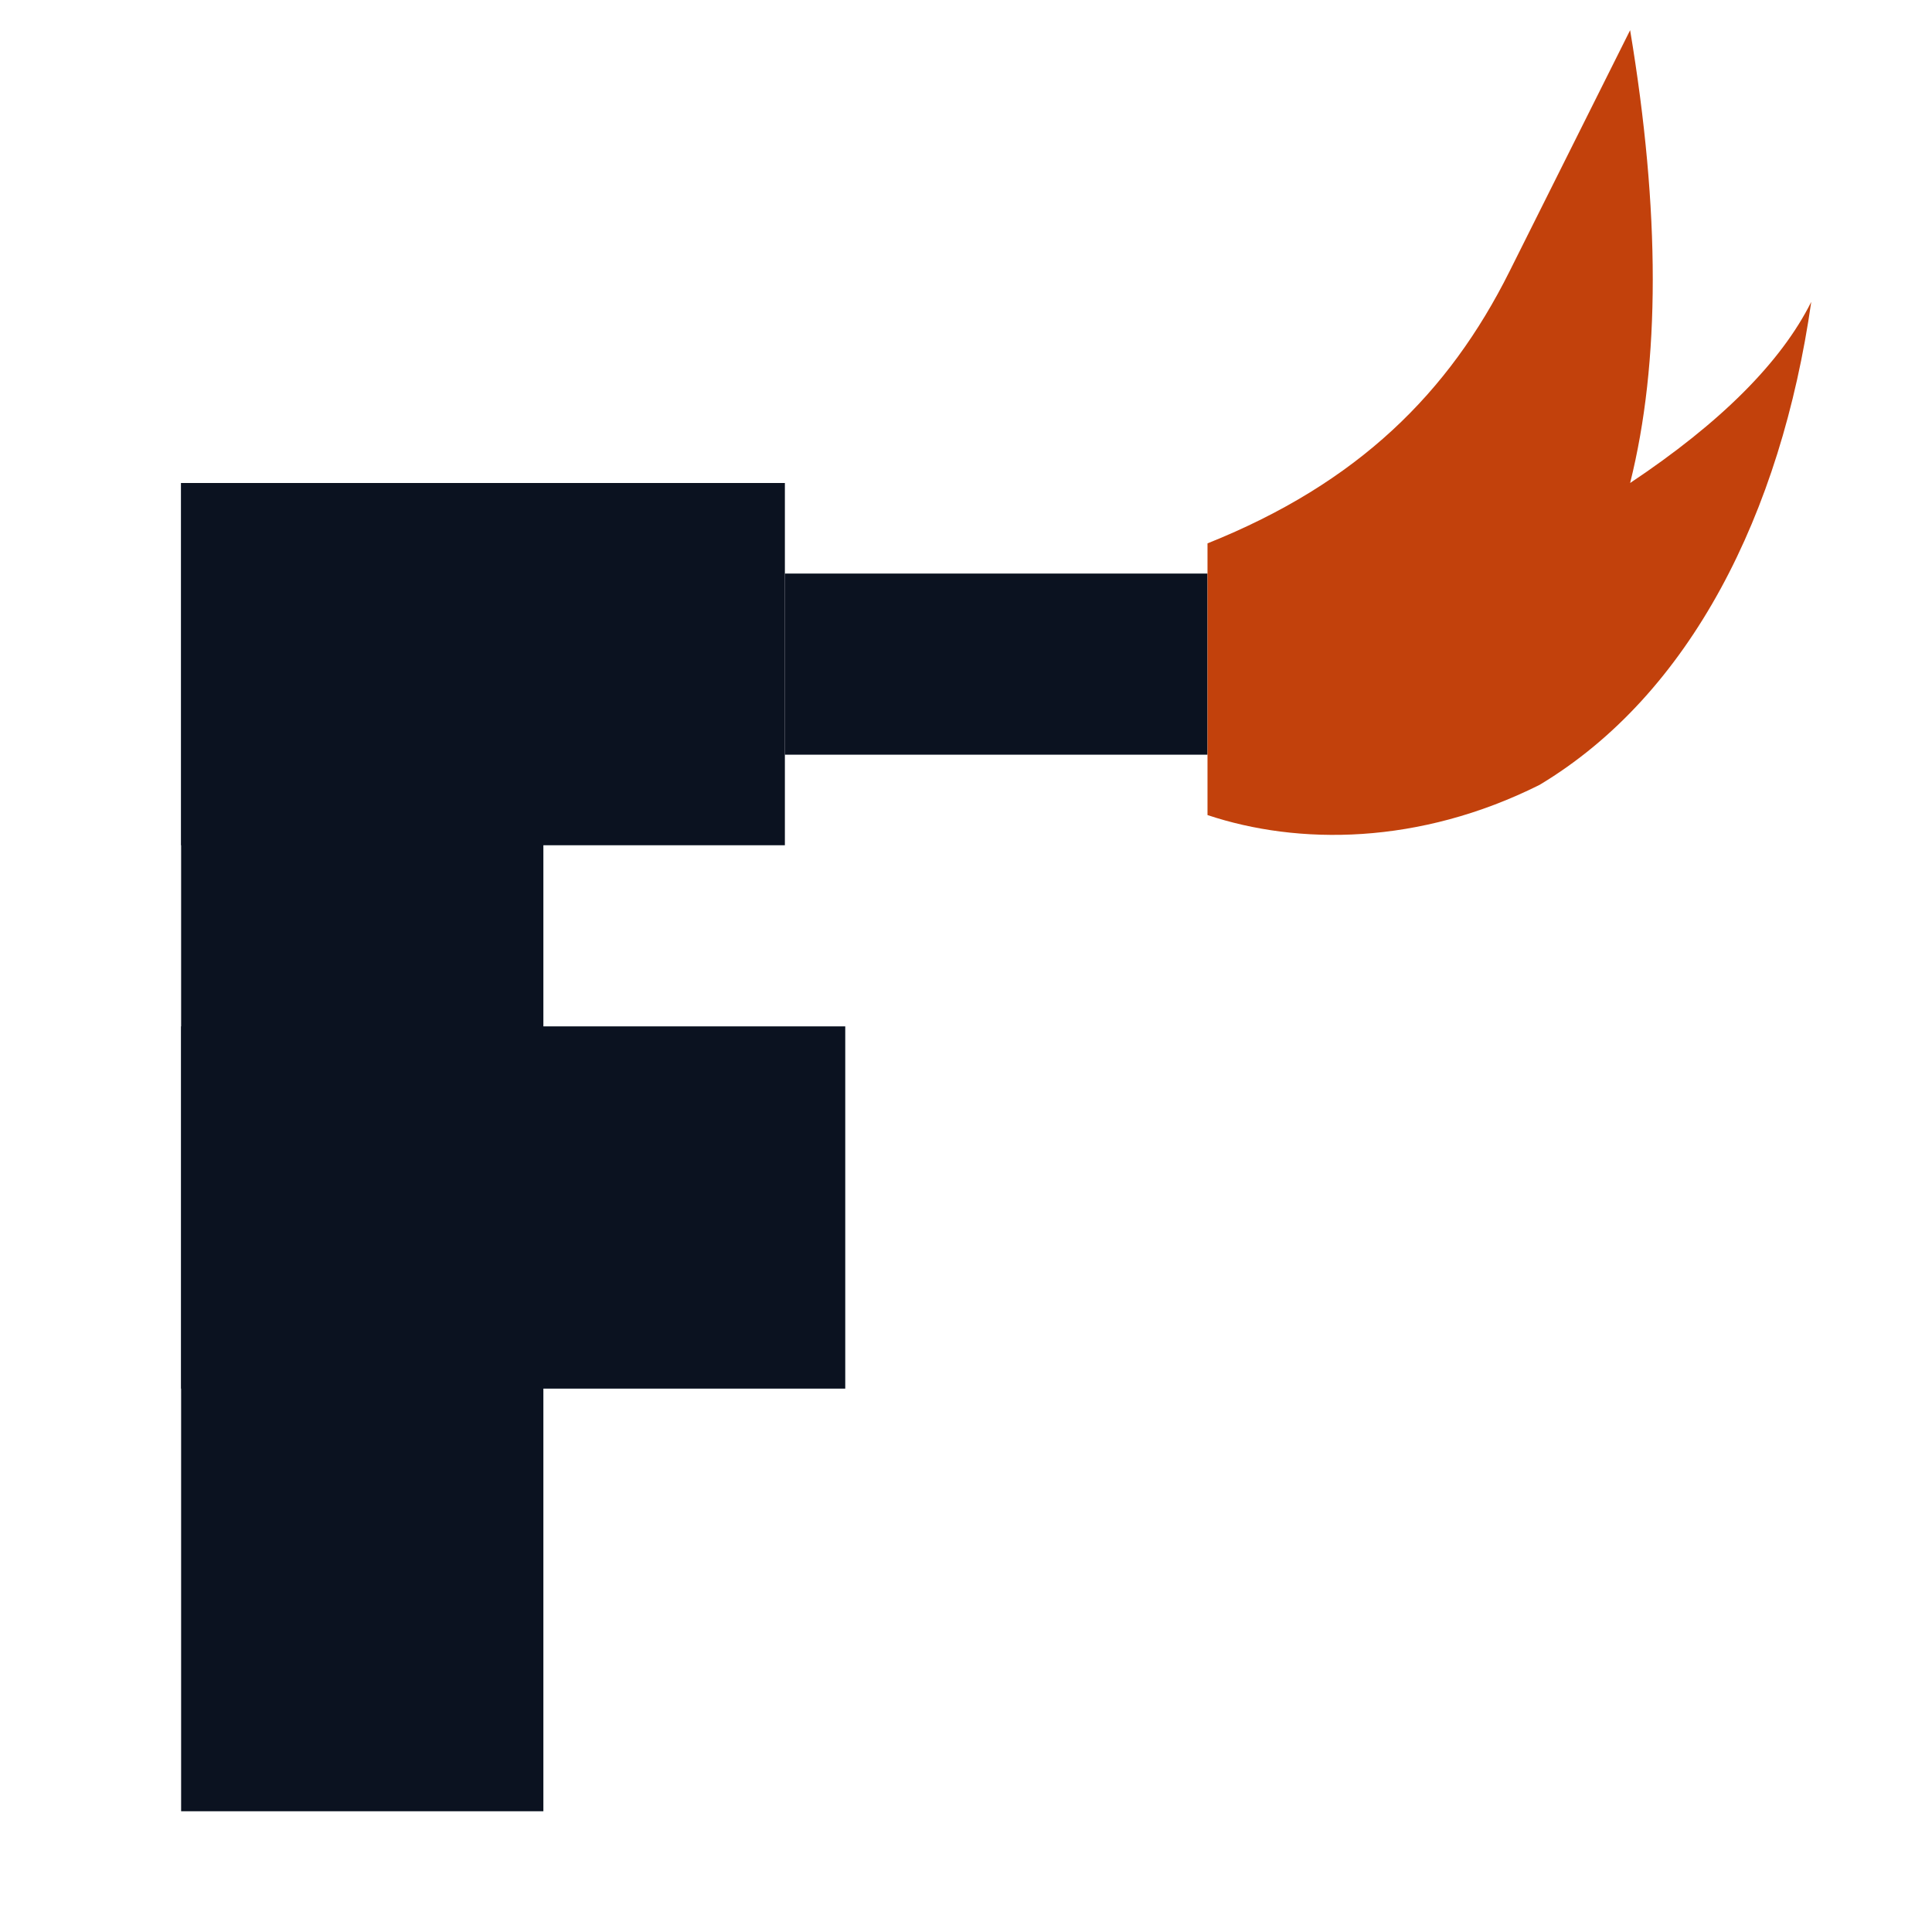
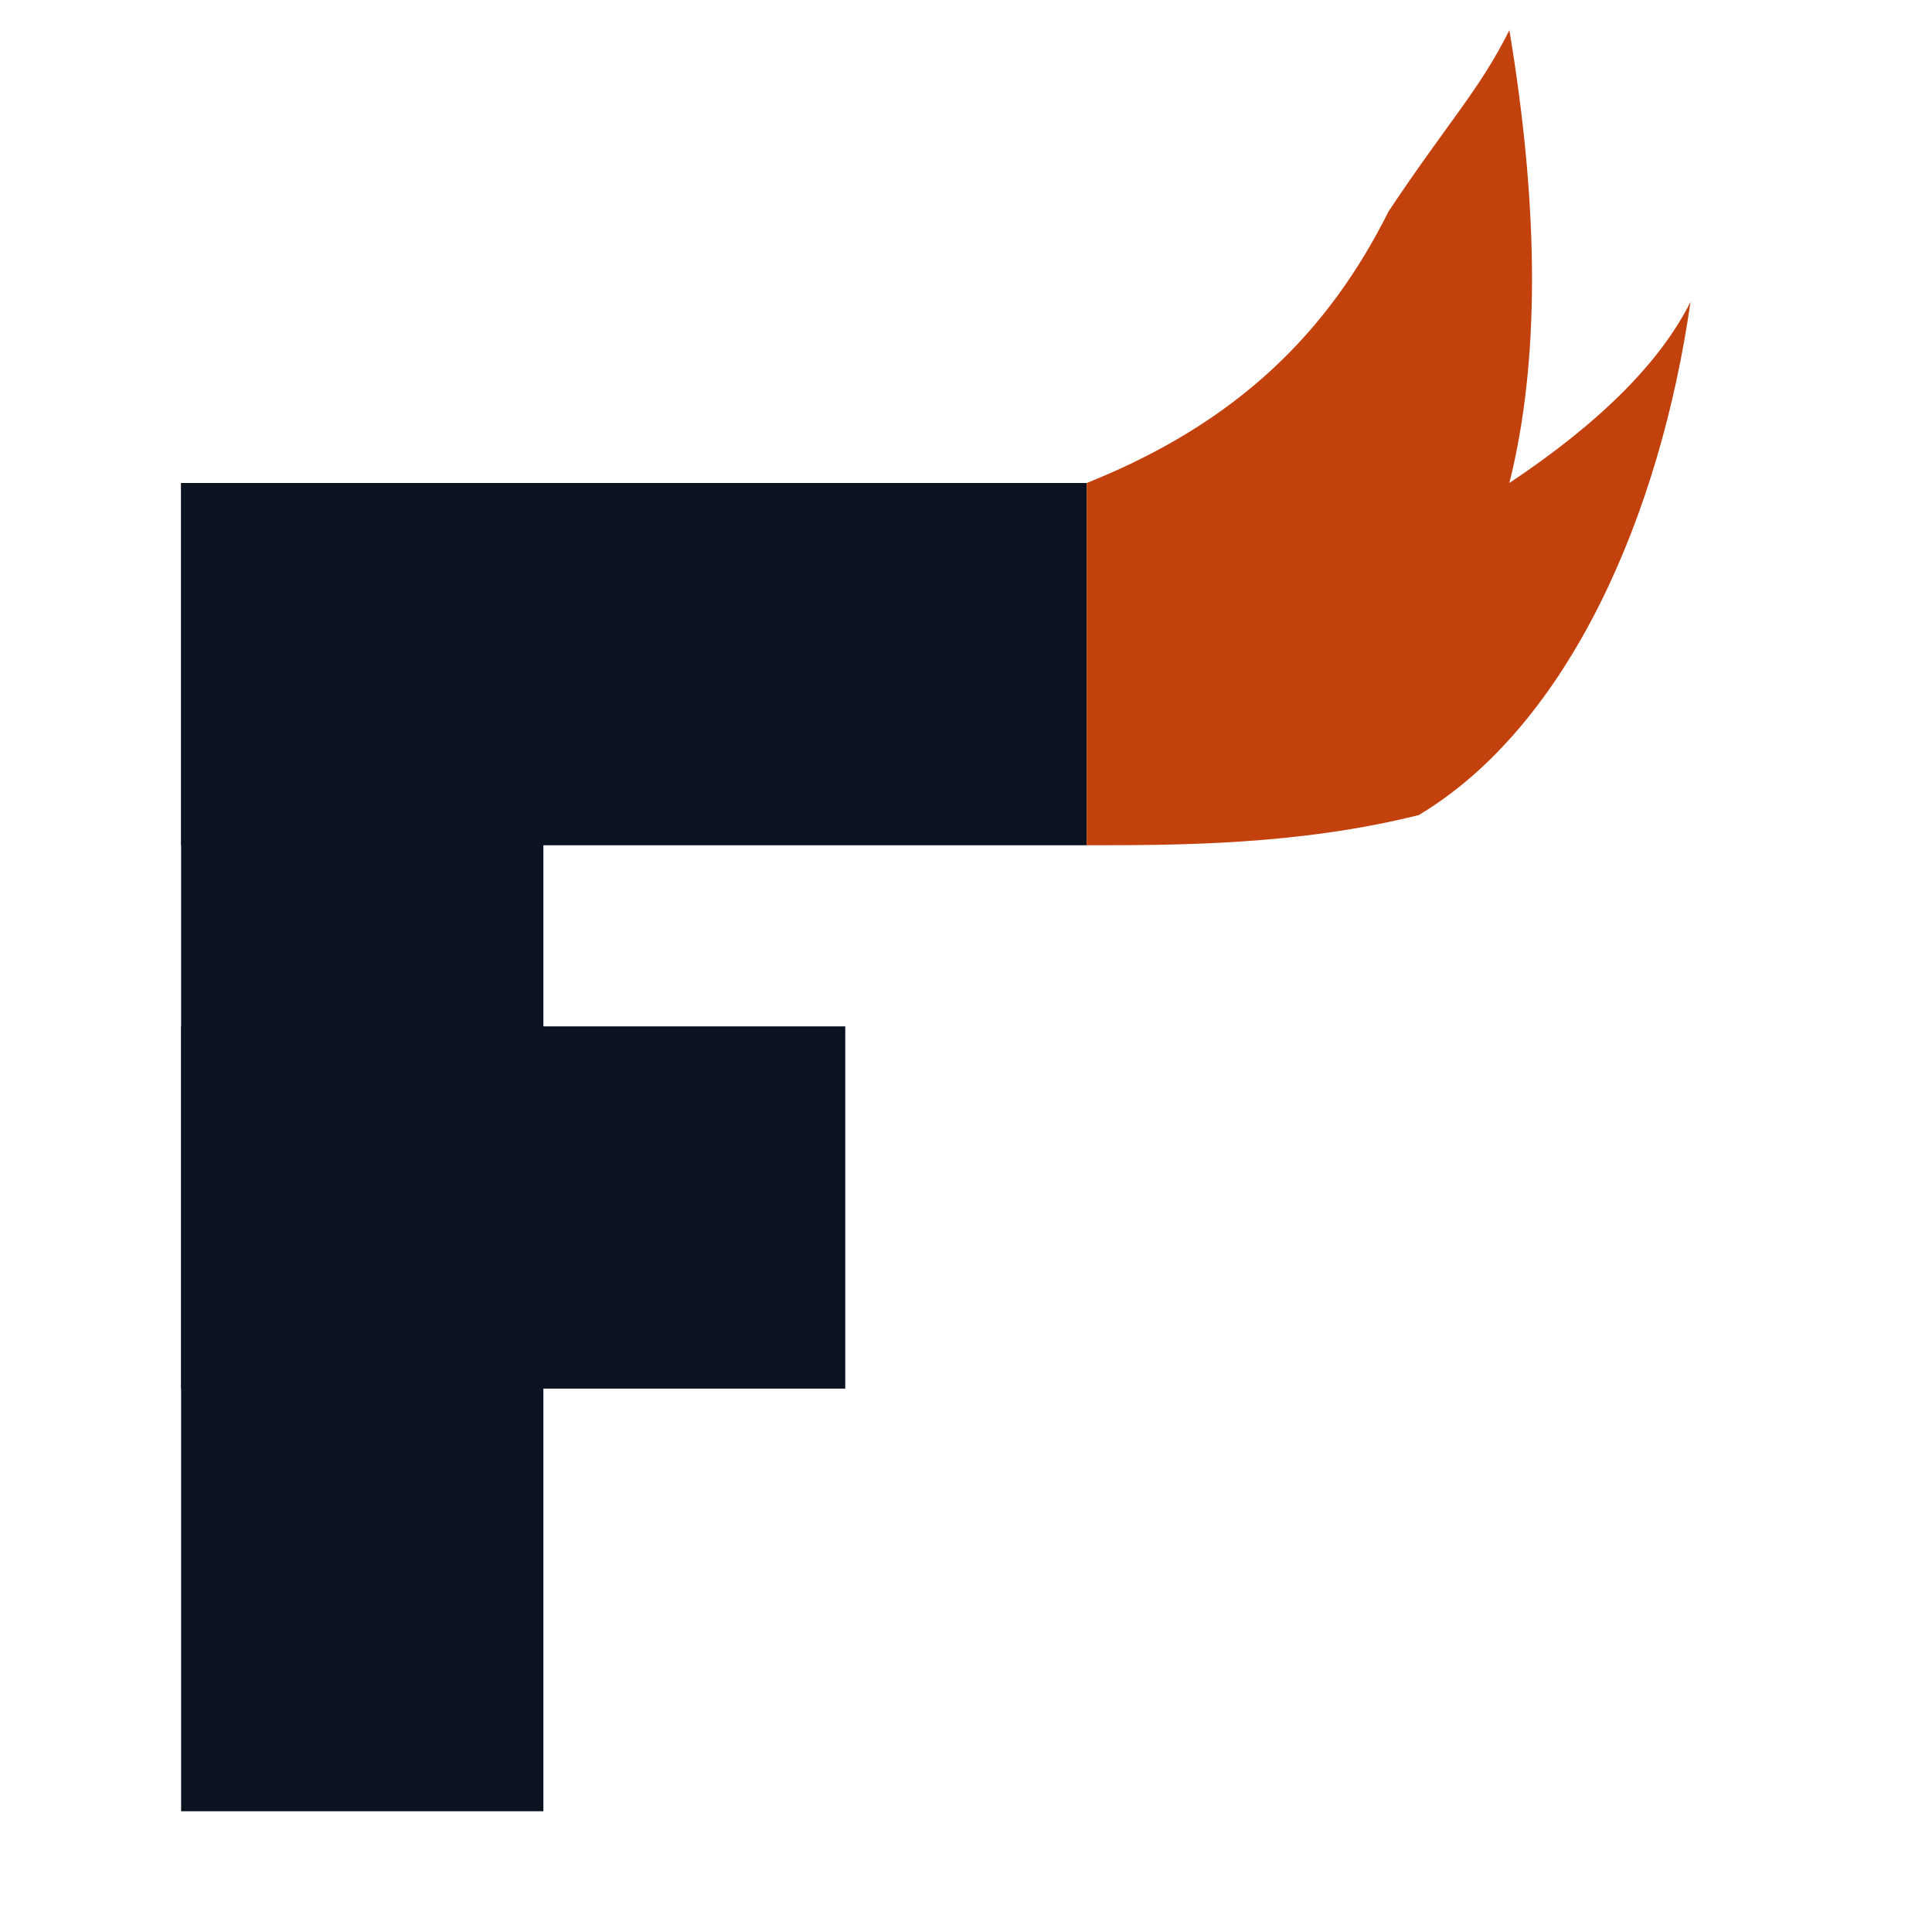
<svg xmlns="http://www.w3.org/2000/svg" viewBox="0 0 64 64" role="img" aria-label="Fireup" data-cap-top="16" data-cap-bottom="60">
  <rect x="6" y="16" width="12" height="44" fill="#0B1220" />
-   <rect x="6" y="16" width="20" height="12" fill="#0B1220" />
-   <rect x="26" y="19" width="14" height="6" fill="#0B1220" />
+   <rect x="6" y="16" width="30" height="12" fill="#0B1220" />
  <rect x="6" y="34" width="22" height="12" fill="#0B1220" />
-   <path d="M40 18 C45 16 48 13 50 9 C52 5 53 3 54 1 C55 7 55 12 54 16 C57 14 59 12 60 10 C59 17 56 23 51 26 C47 28 43 28 40 27 Z" fill="#C2410C" />
+   <path d="M36 16 C41 14 44 11 46 7 C48 4 49 3 50 1 C51 7 51 12 50 16 C53 14 55 12 56 10 C55 17 52 24 47 27 C43 28 39 28 36 28 Z" fill="#C2410C" />
</svg>
